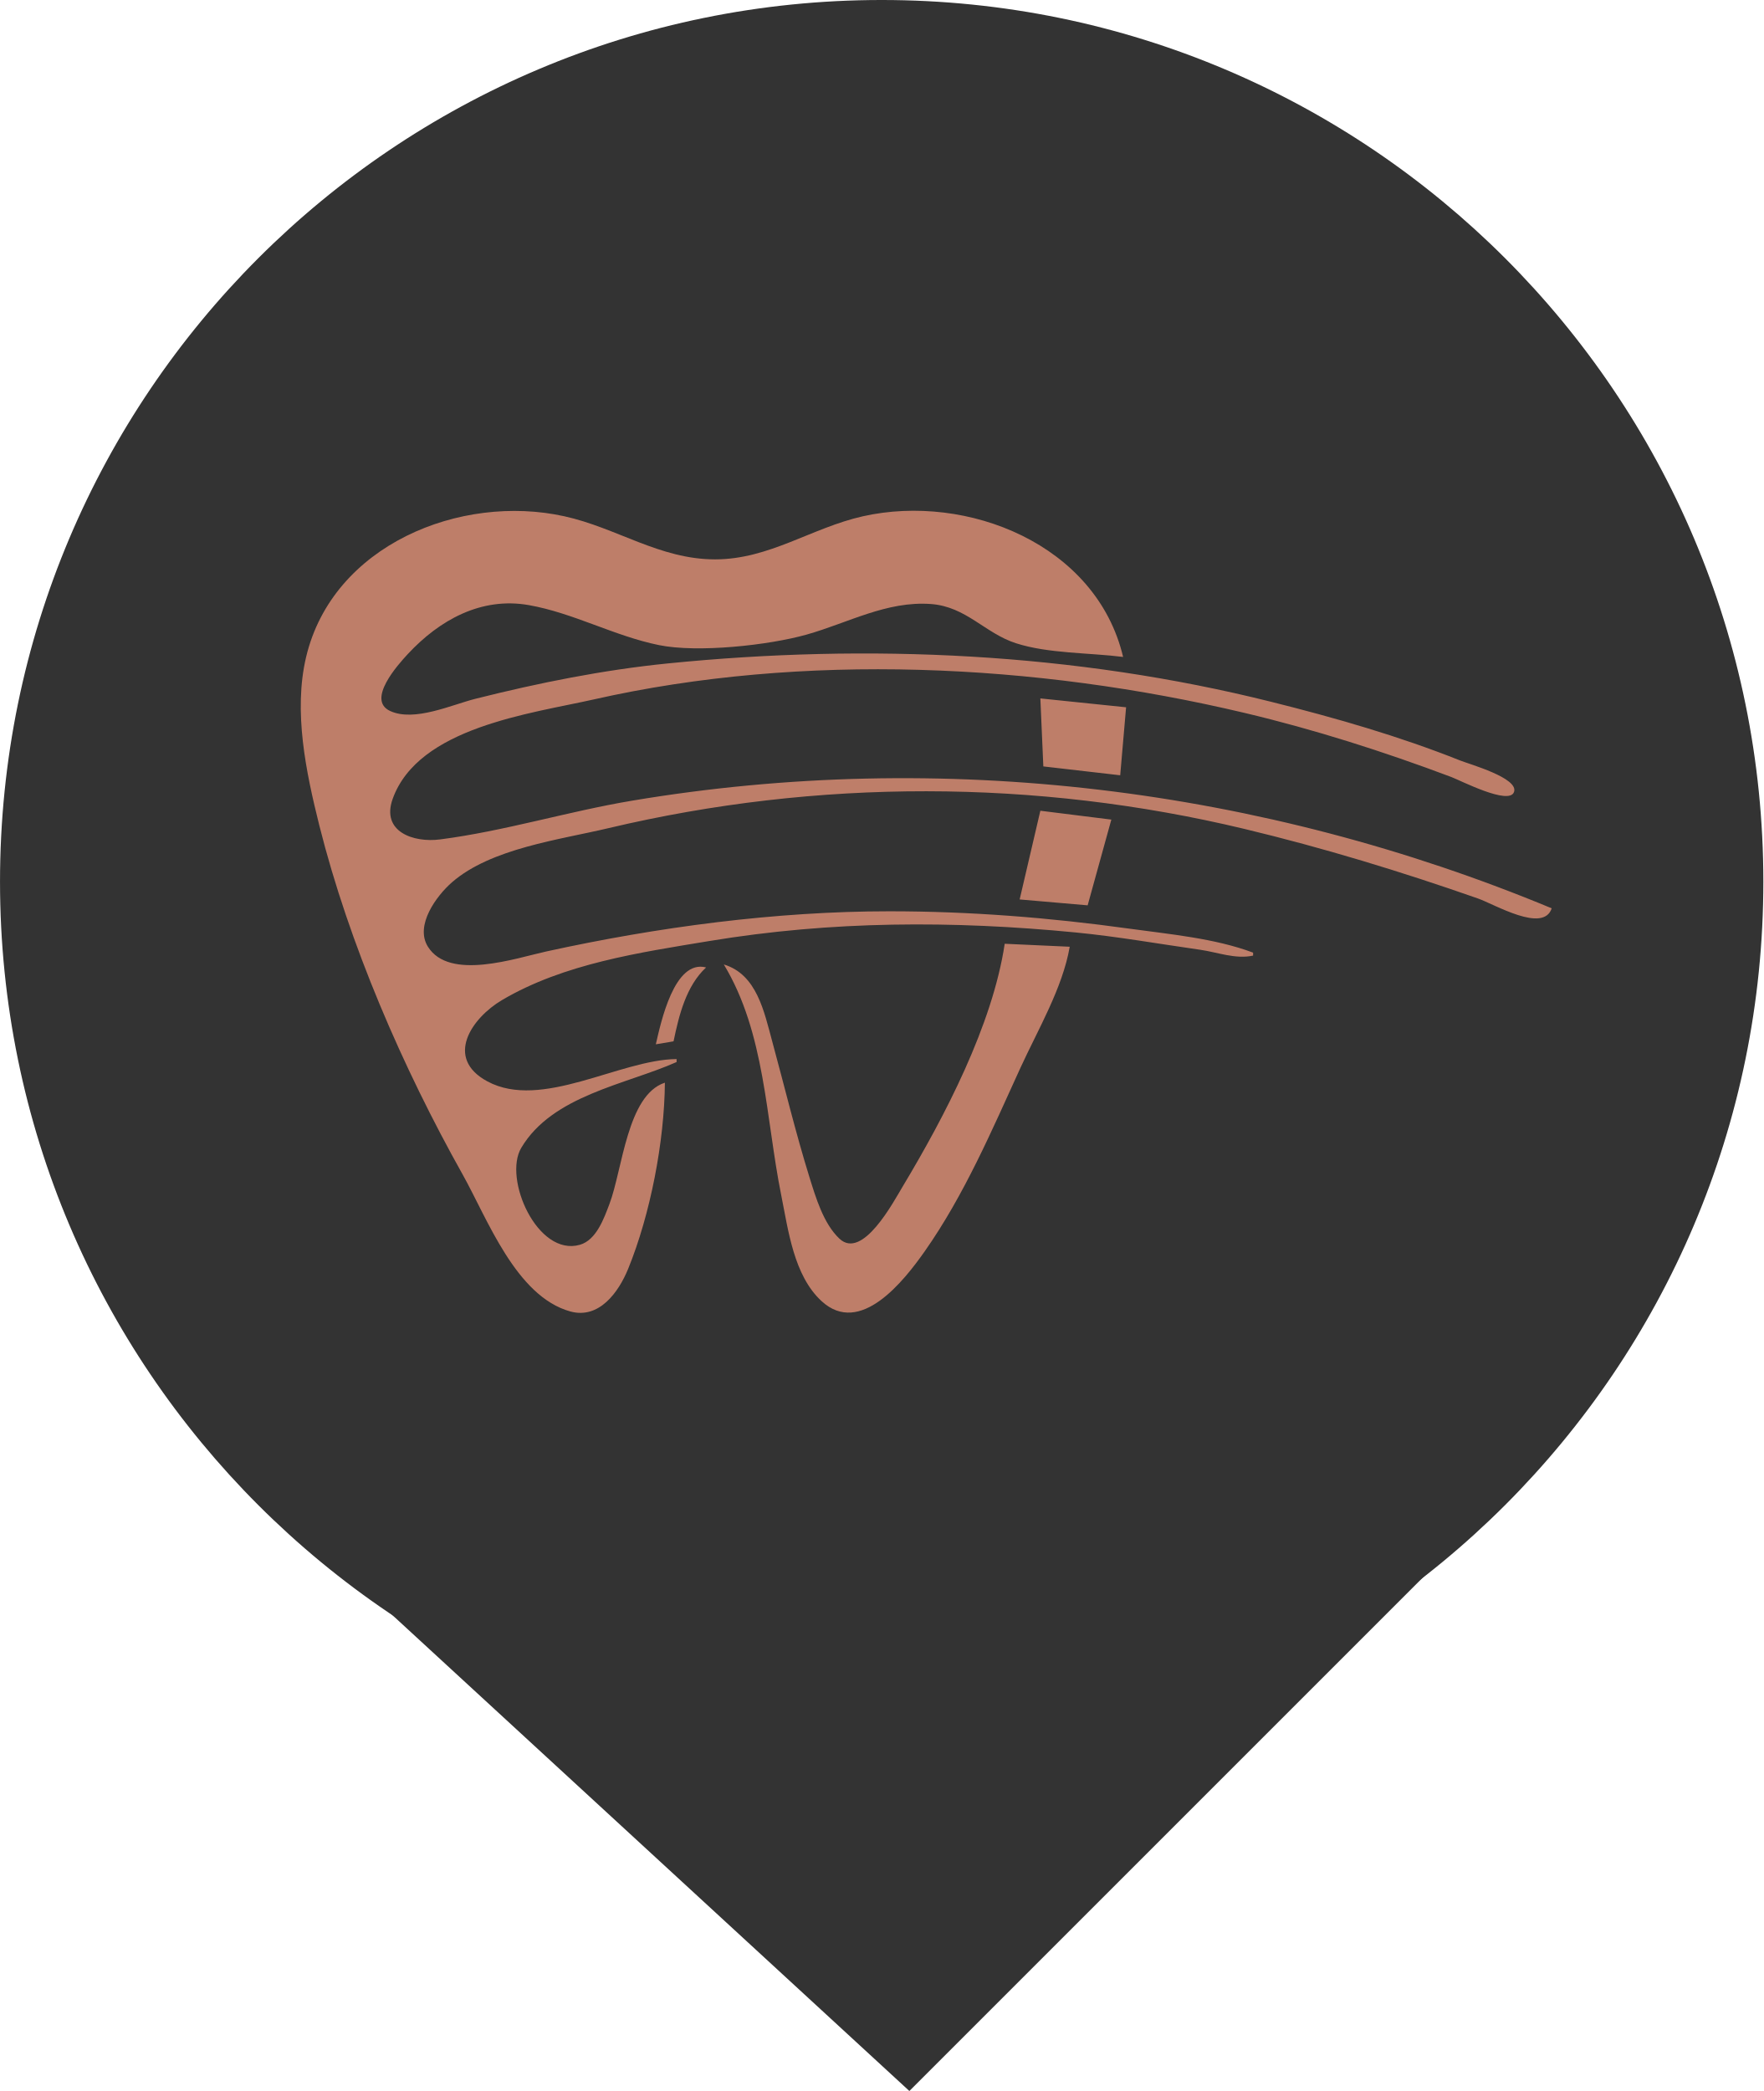
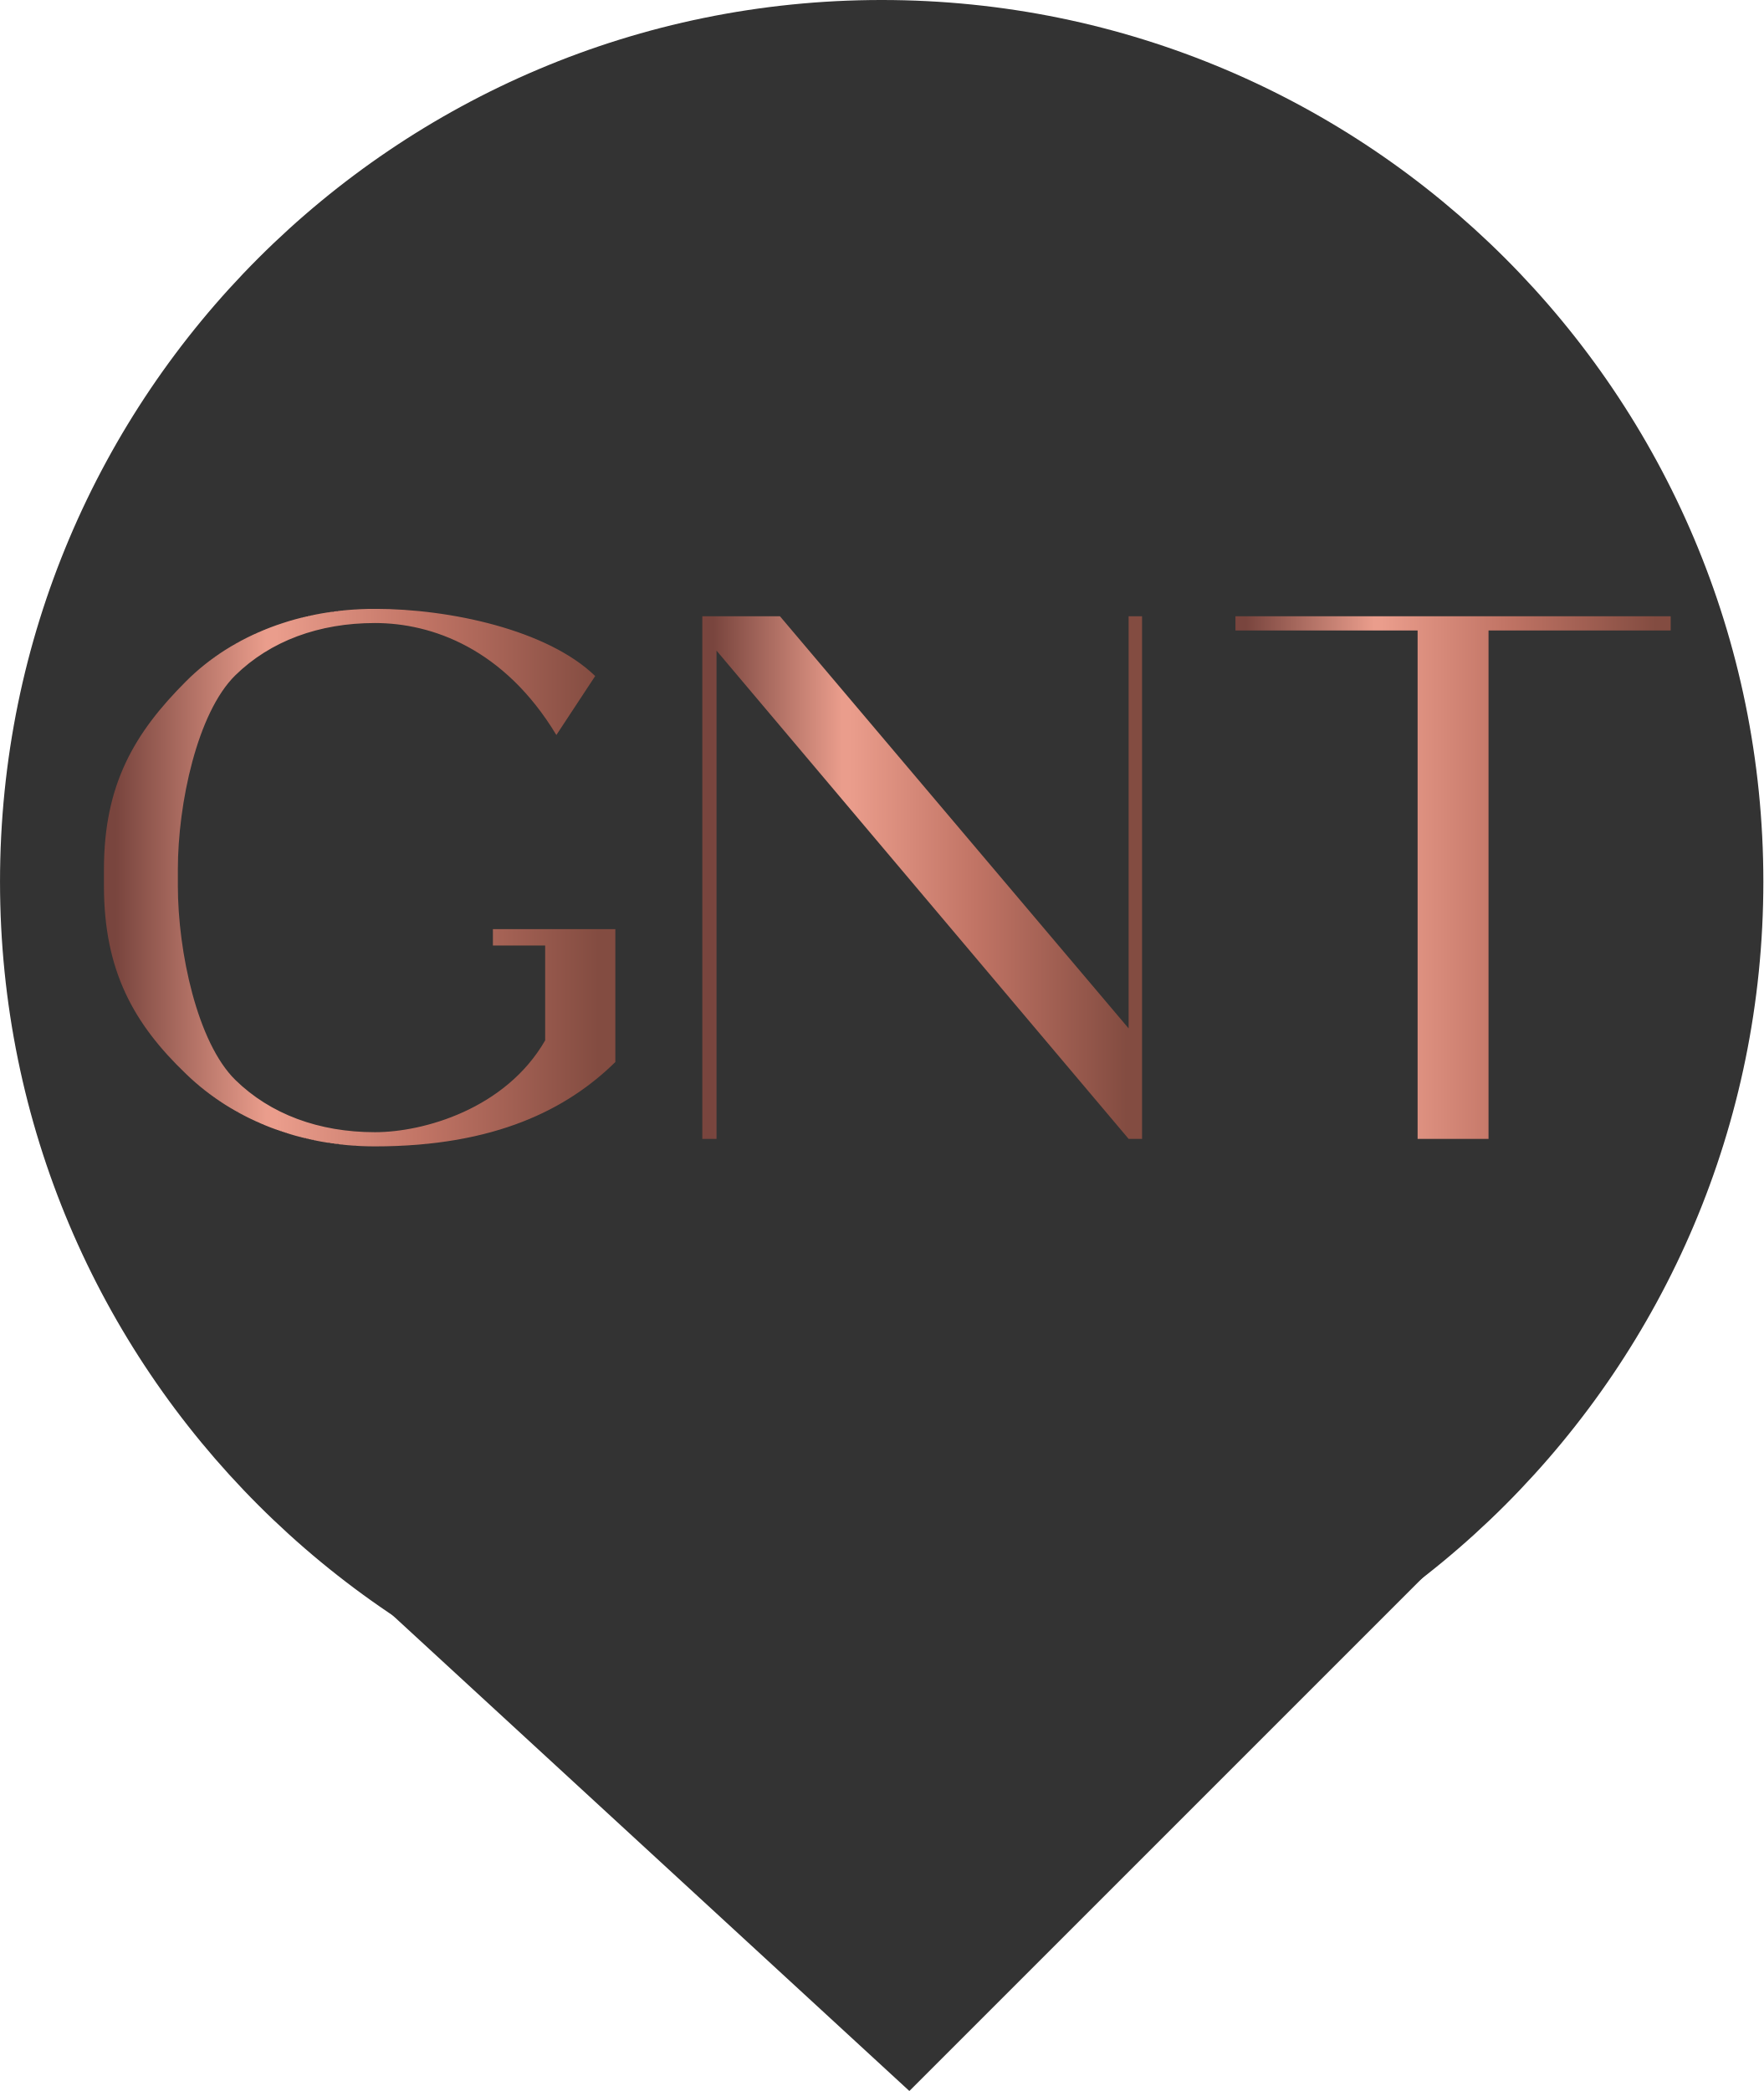
<svg xmlns="http://www.w3.org/2000/svg" xmlns:xlink="http://www.w3.org/1999/xlink" viewBox="0 0 26.06 30.903" version="1.1" id="svg19">
  <defs id="defs16">
-     <color-profile name="ACES-CG-Linear--Academy-Color-Encoding-System-AP1-" xlink:href="file:///System/Library/ColorSync/Profiles/ACESCG%20Linear.icc" id="color-profile3545" />
+     <color-profile name="ACES-CG-Linear--Academy-Color-Encoding-System-AP1-" xlink:href="file:///System/Library/ColorSync/Profiles/ACESCG%20Linear.icc" id="color-profile2377" />
+     <clipPath id="clipPath20">
+       <path d="M 0,0 H 4701 V 1545 H 0 Z" id="path1593" />
+     </clipPath>
+     <clipPath id="clipPath26">
+       <path d="m 16.75,1096.1 c 0,146.66 52.75,235.44 141.52,324.2 81.051,81.06 198.13,124.8 325.5,124.8 128.66,0 297.2,-36.02 379.54,-115.79 l -66.903,-101.64 c -90.062,149.24 -214.86,192.98 -312.64,192.98 -96.492,0 -180.12,-30.87 -240.59,-90.05 -65.61,-64.33 -99.063,-221.29 -99.063,-334.5 v -28.31 c 0,-113.22 33.453,-270.19 99.063,-334.52 60.468,-59.176 144.1,-90.059 240.59,-90.059 83.629,0 225.15,39.883 293.34,158.25 v 163.4 h -90.062 v 28.304 h 211 v -229.01 c -82.34,-81.059 -207.13,-145.39 -414.27,-145.39 -127.37,0 -243.16,45.035 -325.5,124.8 -90.058,86.199 -141.52,177.55 -141.52,324.22 z" id="path1596" />
+     </clipPath>
+     <linearGradient id="linearGradient42" x2="1" gradientTransform="matrix(881.3,0,0,-881.3,16.752,1082)" gradientUnits="userSpaceOnUse">
+       <stop stop-color="#79453e" offset="0" id="stop1599" />
+       <stop stop-color="#79453e" offset=".024" id="stop1601" />
+       <stop stop-color="#ea9d8c" offset=".318" id="stop1603" />
+       <stop stop-color="#ea9d8c" offset=".336" id="stop1605" />
+       <stop stop-color="#c17465" offset=".622" id="stop1607" />
+       <stop stop-color="#834c41" offset=".966" id="stop1609" />
+       <stop stop-color="#834c41" offset="1" id="stop1611" />
+     </linearGradient>
+     <clipPath id="clipPath52">
+       <path d="m 2202.9,1532.3 h 133.8 l 600.83,-710.19 v 710.19 h 23.16 V 631.7 h -23.16 l -710.18,841.41 V 631.7 h -24.45 z" id="path1614" />
+     </clipPath>
+     <linearGradient id="linearGradient68" x2="1" gradientTransform="matrix(757.79,0,0,-757.79,2202.9,1082)" gradientUnits="userSpaceOnUse">
+       <stop stop-color="#79453e" offset="0" id="stop1617" />
+       <stop stop-color="#79453e" offset=".024" id="stop1619" />
+       <stop stop-color="#ea9d8c" offset=".318" id="stop1621" />
+       <stop stop-color="#ea9d8c" offset=".336" id="stop1623" />
+       <stop stop-color="#c17465" offset=".622" id="stop1625" />
+       <stop stop-color="#834c41" offset=".966" id="stop1627" />
+       <stop stop-color="#834c41" offset="1" id="stop1629" />
+     </linearGradient>
+     <clipPath id="clipPath78">
+       <path d="m 3346.6,1532.3 h 750.06 v -24.45 H 3782.75 V 631.7 h -122.22 v 876.15 H 3346.6 Z" id="path1632" />
+     </clipPath>
+     <linearGradient id="linearGradient94" x2="1" gradientTransform="matrix(750.06,0,0,-750.06,3346.6,1082)" gradientUnits="userSpaceOnUse">
+       <stop stop-color="#79453e" offset="0" id="stop1635" />
+       <stop stop-color="#79453e" offset=".024" id="stop1637" />
+       <stop stop-color="#ea9d8c" offset=".318" id="stop1639" />
+       <stop stop-color="#ea9d8c" offset=".336" id="stop1641" />
+       <stop stop-color="#c17465" offset=".622" id="stop1643" />
+       <stop stop-color="#834c41" offset=".966" id="stop1645" />
+       <stop stop-color="#834c41" offset="1" id="stop1647" />
+     </linearGradient>
  </defs>
  <g id="layer1" style="display:inline" transform="translate(-20.91278,13.76593)">
    <circle style="fill:#333333;fill-opacity:1;stroke:none;stroke-width:0.214;stroke-opacity:1" id="path3079" cx="33.943" cy="-0.736" r="13.03" />
    <path style="fill:#333333;stroke:none;stroke-width:0.265px;stroke-linecap:butt;stroke-linejoin:miter;stroke-opacity:1" d="M 24.046,7.65 34.352,17.137 44.003,7.486 Z" id="path3283" />
-     <path style="display:inline;fill:#be7e69;fill-opacity:1;stroke:none;stroke-width:0.044" d="m 30.736,2.236 c -0.555,0.185 -0.623,1.281 -0.816,1.791 -0.081,0.213 -0.193,0.534 -0.438,0.604 -0.626,0.178 -1.137,-0.978 -0.865,-1.434 0.461,-0.774 1.537,-0.931 2.295,-1.267 v -0.044 c -0.838,0.007 -1.995,0.761 -2.796,0.33 -0.639,-0.344 -0.234,-0.937 0.218,-1.203 0.913,-0.538 2.03,-0.701 3.059,-0.871 1.812,-0.3 3.596,-0.304 5.418,-0.127 0.615,0.06 1.224,0.168 1.835,0.255 0.26,0.037 0.525,0.144 0.786,0.087 v -0.044 c -0.568,-0.213 -1.236,-0.272 -1.835,-0.355 -1.175,-0.163 -2.353,-0.256 -3.539,-0.256 -1.682,0 -3.425,0.233 -5.068,0.593 -0.454,0.099 -1.436,0.44 -1.754,-0.071 -0.195,-0.314 0.127,-0.75 0.356,-0.95 0.578,-0.503 1.591,-0.629 2.315,-0.801 3.081,-0.73 6.315,-0.727 9.394,0.011 1.172,0.281 2.315,0.63 3.452,1.028 0.249,0.087 0.969,0.519 1.092,0.146 C 39.558,-2.124 34.837,-2.701 30.256,-1.933 c -0.95,0.159 -1.886,0.45 -2.84,0.573 -0.392,0.051 -0.874,-0.113 -0.7,-0.599 0.379,-1.059 2.04,-1.26 2.972,-1.47 3.098,-0.7 6.533,-0.532 9.613,0.198 1.035,0.245 2.063,0.573 3.059,0.948 0.136,0.051 0.857,0.424 0.928,0.222 0.074,-0.207 -0.661,-0.411 -0.797,-0.466 -0.906,-0.361 -1.851,-0.632 -2.796,-0.868 -2.904,-0.726 -5.945,-0.864 -8.914,-0.566 -0.957,0.096 -1.909,0.288 -2.84,0.522 -0.351,0.088 -0.904,0.346 -1.262,0.181 -0.355,-0.163 0.116,-0.686 0.261,-0.842 0.468,-0.503 1.084,-0.847 1.788,-0.723 0.662,0.117 1.264,0.457 1.923,0.591 0.573,0.117 1.623,0.003 2.185,-0.156 0.61,-0.172 1.182,-0.499 1.835,-0.451 0.521,0.038 0.799,0.432 1.255,0.579 0.474,0.154 1.088,0.14 1.585,0.203 -0.394,-1.663 -2.304,-2.424 -3.845,-2.079 -0.759,0.17 -1.383,0.637 -2.185,0.637 -0.82,2.659e-4 -1.451,-0.466 -2.228,-0.637 -1.536,-0.339 -3.423,0.425 -3.816,2.079 -0.191,0.804 -0.002,1.703 0.195,2.491 0.442,1.758 1.232,3.577 2.117,5.156 0.366,0.653 0.788,1.803 1.592,2.026 0.426,0.118 0.714,-0.285 0.854,-0.627 0.329,-0.805 0.537,-1.884 0.544,-2.753 m 5.549,-5.68 0.044,1.005 1.136,0.131 0.087,-1.005 -1.267,-0.131 m 0,1.66 -0.306,1.311 1.005,0.087 0.35,-1.267 -1.049,-0.131 M 35.761,0.183 C 35.581,1.382 34.874,2.736 34.256,3.765 34.116,3.999 33.659,4.862 33.318,4.54 33.083,4.318 32.97,3.935 32.876,3.634 32.67,2.971 32.508,2.295 32.325,1.624 32.206,1.187 32.098,0.634 31.61,0.488 c 0.613,1.014 0.618,2.267 0.848,3.408 0.105,0.521 0.185,1.188 0.596,1.567 0.573,0.528 1.22,-0.302 1.526,-0.737 0.585,-0.833 0.992,-1.788 1.413,-2.709 0.256,-0.56 0.624,-1.181 0.729,-1.791 l -0.961,-0.044 M 30.605,1.668 30.867,1.624 C 30.947,1.24 31.052,0.807 31.348,0.532 30.876,0.409 30.679,1.349 30.605,1.668" id="path381" />
+     <g transform="matrix(0.2430989,0,0,0.2430989,6.793388,-23.60116)" id="g1672">
+       <g transform="matrix(0.035278,0,0,-0.035278,63.809,131.98)" id="g1658">
+         <g clip-path="url(#clipPath20)" id="g1656">
+           <g clip-path="url(#clipPath26)" id="g1654">
+             <path d="m 468,618 v 1 h -17 v 1 h -16 v 1 h -7 v 1 h -7 v 1 h -8 v 1 h -7 v 1 h -8 v 1 h -7 v 1 h -5 v 1 h -4 v 1 h -4 v 1 h -5 v 1 h -4 v 1 h -4 v 1 h -5 v 1 h -4 v 1 h -5 v 1 h -4 v 1 h -3 v 1 h -3 v 1 h -3 v 1 h -3 v 1 h -3 v 1 h -3 v 1 h -3 v 1 h -3 v 1 h -3 v 1 h -3 v 1 h -3 v 1 h -3 v 1 h -3 v 1 h -3 v 1 h -3 v 1 h -2 v 1 h -3 v 1 h -2 v 1 h -2 v 1 h -2 v 1 h -3 v 1 h -2 v 1 h -2 v 1 h -2 v 1 h -3 v 1 h -2 v 1 h -2 v 1 h -2 v 1 h -3 v 1 h -2 v 1 h -2 v 1 h -3 v 1 h -1 v 1 h -2 v 1 h -2 v 1 h -2 v 1 h -1 v 1 h -2 v 1 h -2 v 1 h -2 v 1 h -1 v 1 h -2 v 1 h -2 v 1 h -2 v 1 h -2 v 1 h -1 v 1 h -2 v 1 h -2 v 1 h -2 v 1 h -1 v 1 h -2 v 1 h -2 v 1 h -2 v 1 h -1 v 1 h -2 v 1 h -1 v 1 h -2 v 1 h -1 v 1 h -1 v 1 h -2 v 1 h -1 v 1 h -2 v 1 h -1 v 1 h -2 v 1 h -1 v 1 h -1 v 1 h -2 v 1 h -1 v 1 h -2 v 1 h -1 v 1 h -1 v 1 h -2 v 1 h -1 v 1 h -2 v 1 h -1 v 1 h -2 v 1 h -1 v 1 h -1 v 1 h -2 v 1 h -1 v 1 h -1 v 1 h -1 v 1 h -1 v 1 h -2 v 1 h -1 v 1 h -1 v 1 h -1 v 1 h -1 v 1 h -1 v 1 h -2 v 1 h -1 v 1 h -1 v 1 h -1 v 1 h -1 v 1 h -2 v 1 h -1 v 1 h -1 v 1 h -1 v 1 h -1 v 1 h -1 v 1 h -1 v 1 h -1 v 1 h -2 v 1 h -1 v 1 h -1 v 1 h -1 v 1 h -1 v 1 h -1 v 1 h -1 v 1 h -1 v 1 h -1 v 1 h -1 v 1 h -1 v 1 h -1 v 1 h -1 v 1 h -1 v 1 h -1 v 1 h -1 v 1 h -1 v 1 h -1 v 1 h -1 v 1 h -1 v 1 h -1 v 1 h -1 v 1 h -1 v 1 h -1 v 1 h -1 v 1 h -1 v 2 h -1 v 1 h -1 v 1 h -1 v 1 h -1 v 1 h -1 v 1 h -1 v 1 h -1 v 1 h -1 v 1 h -1 v 1 h -1 v 1 h -1 v 1 h -1 v 1 h -1 v 2 h -1 v 1 h -1 v 1 h -1 v 1 h -1 v 1 h -1 v 1 h -1 v 1 h -1 v 2 h -1 v 1 h -1 v 1 h -1 v 1 h -1 v 1 h -1 v 1 h -1 v 2 h -1 v 1 h -1 v 1 h -1 v 1 h -1 v 2 h -1 v 1 h -1 v 1 h -1 v 1 h -1 v 2 h -1 v 1 h -1 v 1 h -1 v 1 h -1 v 2 h -1 v 1 h -1 v 1 h -1 v 2 h -1 v 1 h -1 v 2 h -1 v 1 h -1 v 1 h -1 v 2 h -1 v 1 h -1 v 2 h -1 v 1 h -1 v 1 h -1 v 2 h -1 v 1 h -1 v 2 h -1 v 1 h -1 v 2 h -1 v 2 h -1 v 1 h -1 v 2 h -1 v 1 h -1 v 2 h -1 v 1 h -1 v 2 h -1 v 2 h -1 v 1 h -1 v 2 h -1 v 2 h -1 v 1 h -1 v 2 h -1 v 2 h -1 v 2 h -1 v 1 h -1 v 2 h -1 v 2 h -1 v 2 h -1 v 2 h -1 v 2 h -1 v 2 h -1 v 2 h -1 v 2 h -1 v 2 h -1 v 2 h -1 v 2 h -1 v 2 h -1 v 3 h -1 v 2 h -1 v 2 h -1 v 3 h -1 v 2 h -1 v 2 h -1 v 3 h -1 v 2 h -1 v 3 h -1 v 3 h -1 v 2 h -1 v 3 h -1 v 3 h -1 v 3 h -1 v 2 h -1 v 4 h -1 v 3 h -1 v 3 h -1 v 4 h -1 v 3 h -1 v 4 h -1 v 3 h -1 v 5 h -1 v 4 h -1 v 4 h -1 v 4 h -1 v 5 h -1 v 6 h -1 v 5 h -1 v 6 h -1 v 6 h -1 v 8 h -1 v 9 h -1 v 9 h -1 v 14 h -1 v 21 h -1 v 59 h 1 v 21 h 1 v 14 h 1 v 10 h 1 v 8 h 1 v 8 h 1 v 6 h 1 v 5 h 1 v 6 h 1 v 6 h 1 v 4 h 1 v 4 h 1 v 5 h 1 v 4 h 1 v 4 h 1 v 4 h 1 v 3 h 1 v 4 h 1 v 3 h 1 v 3 h 1 v 4 h 1 v 3 h 1 v 3 h 1 v 2 h 1 v 3 h 1 v 3 h 1 v 3 h 1 v 2 h 1 v 3 h 1 v 3 h 1 v 2 h 1 v 2 h 1 v 2 h 1 v 3 h 1 v 2 h 1 v 2 h 1 v 3 h 1 v 2 h 1 v 2 h 1 v 2 h 1 v 2 h 1 v 2 h 1 v 2 h 1 v 2 h 1 v 2 h 1 v 2 h 1 v 2 h 1 v 2 h 1 v 1 h 1 v 2 h 1 v 2 h 1 v 2 h 1 v 1 h 1 v 2 h 1 v 2 h 1 v 2 h 1 v 1 h 1 v 2 h 1 v 2 h 1 v 1 h 1 v 2 h 1 v 1 h 1 v 2 h 1 v 1 h 1 v 2 h 1 v 2 h 1 v 1 h 1 v 2 h 1 v 1 h 1 v 2 h 1 v 1 h 1 v 1 h 1 v 2 h 1 v 1 h 1 v 2 h 1 v 1 h 1 v 1 h 1 v 2 h 1 v 1 h 1 v 2 h 1 v 1 h 1 v 1 h 1 v 2 h 1 v 1 h 1 v 1 h 1 v 2 h 1 v 1 h 1 v 1 h 1 v 1 h 1 v 2 h 1 v 1 h 1 v 1 h 1 v 1 h 1 v 2 h 1 v 1 h 1 v 1 h 1 v 1 h 1 v 2 h 1 v 1 h 1 v 1 h 1 v 1 h 1 v 1 h 1 v 1 h 1 v 2 h 1 v 1 h 1 v 1 h 1 v 1 h 1 v 1 h 1 v 1 h 1 v 2 h 1 v 1 h 1 v 1 h 1 v 1 h 1 v 1 h 1 v 1 h 1 v 1 h 1 v 1 h 1 v 1 h 1 v 1 h 1 v 2 h 1 v 1 h 1 v 1 h 1 v 1 h 1 v 1 h 1 v 1 h 1 v 1 h 1 v 1 h 1 v 1 h 1 v 1 h 1 v 1 h 1 v 1 h 1 v 1 h 1 v 1 h 1 v 1 h 1 v 1 h 1 v 1 h 1 v 2 h 1 v 1 h 1 v 1 h 1 v 1 h 1 v 1 h 1 v 1 h 1 v 1 h 1 v 1 h 1 v 1 h 1 v 1 h 1 v 1 h 1 v 1 h 1 v 1 h 1 v 1 h 2 v 1 h 1 v 1 h 1 v 1 h 1 v 1 h 1 v 1 h 1 v 1 h 2 v 1 h 1 v 1 h 1 v 1 h 1 v 1 h 1 v 1 h 1 v 1 h 2 v 1 h 1 v 1 h 1 v 1 h 1 v 1 h 1 v 1 h 1 v 1 h 2 v 1 h 1 v 1 h 1 v 1 h 1 v 1 h 2 v 1 h 1 v 1 h 1 v 1 h 2 v 1 h 1 v 1 h 2 v 1 h 1 v 1 h 1 v 1 h 2 v 1 h 1 v 1 h 2 v 1 h 1 v 1 h 1 v 1 h 2 v 1 h 1 v 1 h 2 v 1 h 1 v 1 h 1 v 1 h 2 v 1 h 1 v 1 h 2 v 1 h 1 v 1 h 1 v 1 h 2 v 1 h 2 v 1 h 1 v 1 h 2 v 1 h 2 v 1 h 2 v 1 h 1 v 1 h 2 v 1 h 2 v 1 h 2 v 1 h 2 v 1 h 1 v 1 h 2 v 1 h 2 v 1 h 2 v 1 h 1 v 1 h 2 v 1 h 2 v 1 h 2 v 1 h 1 v 1 h 2 v 1 h 2 v 1 h 2 v 1 h 2 v 1 h 3 v 1 h 2 v 1 h 2 v 1 h 2 v 1 h 3 v 1 h 2 v 1 h 2 v 1 h 3 v 1 h 2 v 1 h 2 v 1 h 2 v 1 h 3 v 1 h 2 v 1 h 2 v 1 h 3 v 1 h 2 v 1 h 3 v 1 h 3 v 1 h 3 v 1 h 3 v 1 h 3 v 1 h 3 v 1 h 3 v 1 h 3 v 1 h 3 v 1 h 3 v 1 h 3 v 1 h 4 v 1 h 3 v 1 h 3 v 1 h 4 v 1 h 4 v 1 h 5 v 1 h 4 v 1 h 5 v 1 h 4 v 1 h 5 v 1 h 4 v 1 h 5 v 1 h 4 v 1 h 7 v 1 h 8 v 1 h 8 v 1 h 7 v 1 h 8 v 1 h 7 v 1 h 17 v 1 h 71 v -1 h 16 v -1 h 12 v -1 h 11 v -1 h 9 v -1 h 9 v -1 h 8 v -1 h 7 v -1 h 6 v -1 h 7 v -1 h 7 v -1 h 5 v -1 h 6 v -1 h 5 v -1 h 6 v -1 h 5 v -1 h 4 v -1 h 5 v -1 h 4 v -1 h 5 v -1 h 5 v -1 h 4 v -1 h 3 v -1 h 4 v -1 h 4 v -1 h 4 v -1 h 4 v -1 h 4 v -1 h 3 v -1 h 4 v -1 h 3 v -1 h 3 v -1 h 4 v -1 h 3 v -1 h 3 v -1 h 3 v -1 h 3 v -1 h 3 v -1 h 3 v -1 h 3 v -1 h 3 v -1 h 3 v -1 h 3 v -1 h 3 v -1 h 2 v -1 h 3 v -1 h 2 v -1 h 3 v -1 h 2 v -1 h 3 v -1 h 2 v -1 h 3 v -1 h 2 v -1 h 2 v -1 h 3 v -1 h 2 v -1 h 2 v -1 h 2 v -1 h 2 v -1 h 2 v -1 h 3 v -1 h 2 v -1 h 2 v -1 h 2 v -1 h 2 v -1 h 2 v -1 h 2 v -1 h 1 v -1 h 2 v -1 h 2 v -1 h 2 v -1 h 2 v -1 h 2 v -1 h 2 v -1 h 2 v -1 h 1 v -1 h 2 v -1 h 1 v -1 h 2 v -1 h 2 v -1 h 1 v -1 h 2 v -1 h 1 v -1 h 2 v -1 h 2 v -1 h 1 v -1 h 2 v -1 h 1 v -1 h 2 v -1 h 1 v -1 h 2 v -1 h 1 v -1 h 1 v -1 h 2 v -1 h 1 v -1 h 1 v -1 h 2 v -1 h 1 v -1 h 1 v -1 h 2 v -1 h 1 v -1 h 1 v -1 h 1 v -1 h 2 v -1 h 1 v -1 h 1 v -1 h 1 v -1 h 1 v -1 h 2 v -1 h 1 v -1 h 1 v -1 h 1 v -1 h 1 v -1 h 1 v -1 h 1 v -1 h 1 v -2 h -1 v -1 h -1 v -2 h -1 v -1 h -1 v -2 h -1 v -1 h -1 v -2 h -1 v -1 h -1 v -2 h -1 v -1 h -1 v -2 h -1 v -1 h -1 v -2 h -1 v -1 h -1 v -2 h -1 v -1 h -1 v -2 h -1 v -1 h -1 v -2 h -1 v -1 h -1 v -2 h -1 v -2 h -1 v -1 h -1 v -2 h -1 v -1 h -1 v -2 h -1 v -1 h -1 v -2 h -1 v -1 h -1 v -2 h -1 v -1 h -1 v -2 h -1 v -1 h -1 v -2 h -1 v -1 h -1 v -2 h -1 v -1 h -1 v -2 h -1 v -1 h -1 v -2 h -1 v -1 h -1 v -2 h -1 v -1 h -1 v -2 h -1 v -1 h -1 v -2 h -1 v -2 h -1 v -1 h -1 v -2 h -1 v -1 h -1 v -2 h -1 v -1 h -1 v -2 h -1 v -1 h -1 v -2 h -1 v -1 h -1 v -2 h -1 v -1 h -1 v -2 h -1 v -1 h -1 v -2 h -1 v -1 h -1 v -2 h -1 v -1 h -1 v -2 h -1 v -1 h -1 v -2 h -1 v -1 h -1 v 1 h -1 v 2 h -1 v 1 h -1 v 2 h -1 v 1 h -1 v 2 h -1 v 1 h -1 v 2 h -1 v 2 h -1 v 1 h -1 v 2 h -1 v 1 h -1 v 2 h -1 v 1 h -1 v 2 h -1 v 1 h -1 v 2 h -1 v 1 h -1 v 1 h -1 v 2 h -1 v 1 h -1 v 2 h -1 v 1 h -1 v 1 h -1 v 2 h -1 v 1 h -1 v 1 h -1 v 2 h -1 v 1 h -1 v 1 h -1 v 2 h -1 v 1 h -1 v 1 h -1 v 2 h -1 v 1 h -1 v 1 h -1 v 2 h -1 v 1 h -1 v 1 h -1 v 1 h -1 v 1 h -1 v 2 h -1 v 1 h -1 v 1 h -1 v 1 h -1 v 1 h -1 v 2 h -1 v 1 h -1 v 1 h -1 v 1 h -1 v 1 h -1 v 1 h -1 v 2 h -1 v 1 h -1 v 1 h -1 v 1 h -1 v 1 h -1 v 1 h -1 v 1 h -1 v 1 h -1 v 1 h -1 v 1 h -1 v 1 h -1 v 1 h -1 v 1 h -1 v 1 h -1 v 1 h -1 v 1 h -1 v 1 h -1 v 1 h -1 v 2 h -1 v 1 h -1 v 1 h -1 v 1 h -1 v 1 h -2 v 1 h -1 v 1 h -1 v 1 h -1 v 1 h -1 v 1 h -1 v 1 h -1 v 1 h -1 v 1 h -1 v 1 h -2 v 1 h -1 v 1 h -1 v 1 h -1 v 1 h -1 v 1 h -1 v 1 h -1 v 1 h -1 v 1 h -2 v 1 h -1 v 1 h -1 v 1 h -1 v 1 h -2 v 1 h -1 v 1 h -1 v 1 h -1 v 1 h -2 v 1 h -1 v 1 h -1 v 1 h -2 v 1 h -1 v 1 h -1 v 1 h -1 v 1 h -2 v 1 h -1 v 1 h -2 v 1 h -1 v 1 h -2 v 1 h -1 v 1 h -2 v 1 h -1 v 1 h -1 v 1 h -2 v 1 h -1 v 1 h -2 v 1 h -1 v 1 h -2 v 1 h -1 v 1 h -2 v 1 h -2 v 1 h -2 v 1 h -1 v 1 h -2 v 1 h -2 v 1 h -1 v 1 h -2 v 1 h -2 v 1 h -2 v 1 h -1 v 1 h -2 v 1 h -2 v 1 h -2 v 1 h -2 v 1 h -2 v 1 h -2 v 1 h -2 v 1 h -2 v 1 h -2 v 1 h -2 v 1 h -3 v 1 h -2 v 1 h -2 v 1 h -3 v 1 h -2 v 1 h -2 v 1 h -3 v 1 h -2 v 1 h -3 v 1 h -3 v 1 h -2 v 1 h -3 v 1 h -3 v 1 h -3 v 1 h -3 v 1 h -3 v 1 h -4 v 1 h -3 v 1 h -4 v 1 h -4 v 1 h -3 v 1 h -5 v 1 h -4 v 1 h -5 v 1 h -5 v 1 h -6 v 1 h -6 v 1 h -7 v 1 h -10 v 1 h -11 v 1 h -41 v -1 h -16 v -1 h -8 v -1 h -8 v -1 h -8 v -1 h -8 v -1 h -5 v -1 h -4 v -1 h -5 v -1 h -5 v -1 h -4 v -1 h -5 v -1 h -4 v -1 h -4 v -1 h -3 v -1 h -3 v -1 h -3 v -1 h -3 v -1 h -3 v -1 h -4 v -1 h -3 v -1 h -3 v -1 h -3 v -1 h -3 v -1 h -2 v -1 h -2 v -1 h -2 v -1 h -3 v -1 h -2 v -1 h -2 v -1 h -3 v -1 h -2 v -1 h -2 v -1 h -3 v -1 h -2 v -1 h -2 v -1 h -2 v -1 h -2 v -1 h -2 v -1 h -1 v -1 h -2 v -1 h -2 v -1 h -2 v -1 h -2 v -1 h -1 v -1 h -2 v -1 h -2 v -1 h -2 v -1 h -2 v -1 h -1 v -1 h -2 v -1 h -2 v -1 h -1 v -1 h -2 v -1 h -1 v -1 h -1 v -1 h -2 v -1 h -1 v -1 h -2 v -1 h -1 v -1 h -2 v -1 h -1 v -1 h -1 v -1 h -2 v -1 h -1 v -1 h -2 v -1 h -1 v -1 h -1 v -1 h -2 v -1 h -1 v -1 h -1 v -1 h -2 v -1 h -1 v -1 h -1 v -1 h -1 v -1 h -1 v -1 h -1 v -1 h -2 v -1 h -1 v -1 h -1 v -1 h -1 v -1 h -1 v -1 h -1 v -1 h -2 v -1 h -1 v -1 h -1 v -1 h -1 v -1 h -1 v -1 h -1 v -1 h -1 v -1 h -1 v -1 h -1 v -1 h -1 v -1 h -1 v -1 h -1 v -1 h -1 v -1 h -1 v -2 h -1 v -1 h -1 v -1 h -1 v -1 h -1 v -1 h -1 v -1 h -1 v -2 h -1 v -1 h -1 v -1 h -1 v -2 h -1 v -1 h -1 v -1 h -1 v -2 h -1 v -1 h -1 v -1 h -1 v -2 h -1 v -1 h -1 v -2 h -1 v -1 h -1 v -2 h -1 v -2 h -1 v -1 h -1 v -2 h -1 v -2 h -1 v -1 h -1 v -2 h -1 v -1 h -1 v -2 h -1 v -2 h -1 v -2 h -1 v -2 h -1 v -2 h -1 v -2 h -1 v -2 h -1 v -2 h -1 v -1 h -1 v -2 h -1 v -3 h -1 v -2 h -1 v -2 h -1 v -2 h -1 v -3 h -1 v -2 h -1 v -2 h -1 v -2 h -1 v -2 h -1 v -3 h -1 v -3 h -1 v -2 h -1 v -3 h -1 v -2 h -1 v -3 h -1 v -3 h -1 v -2 h -1 v -3 h -1 v -3 h -1 v -3 h -1 v -3 h -1 v -3 h -1 v -3 h -1 v -3 h -1 v -3 h -1 v -4 h -1 v -3 h -1 v -4 h -1 v -3 h -1 v -4 h -1 v -3 h -1 v -4 h -1 v -4 h -1 v -4 h -1 v -4 h -1 v -4 h -1 v -4 h -1 v -5 h -1 v -4 h -1 v -5 h -1 v -5 h -1 v -5 h -1 v -5 h -1 v -6 h -1 v -5 h -1 v -6 h -1 v -7 h -1 v -6 h -1 v -7 h -1 v -8 h -1 v -8 h -1 v -9 h -1 v -11 h -1 v -11 h -1 v -17 h -1 v -90 h 1 v -17 h 1 v -12 h 1 v -10 h 1 v -9 h 1 v -8 h 1 v -8 h 1 v -7 h 1 v -7 h 1 v -6 h 1 v -6 h 1 v -5 h 1 v -6 h 1 v -5 h 1 v -5 h 1 v -5 h 1 v -5 h 1 v -4 h 1 v -5 h 1 v -4 h 1 v -4 h 1 v -4 h 1 v -4 h 1 v -4 h 1 v -4 h 1 v -4 h 1 v -3 h 1 v -3 h 1 v -4 h 1 v -3 h 1 v -4 h 1 v -3 h 1 v -3 h 1 v -3 h 1 v -3 h 1 v -3 h 1 v -3 h 1 v -3 h 1 v -3 h 1 v -3 h 1 v -2 h 1 v -3 h 1 v -2 h 1 v -3 h 1 v -2 h 1 v -3 h 1 v -3 h 1 v -2 h 1 v -2 h 1 v -2 h 1 v -3 h 1 v -2 h 1 v -2 h 1 v -2 h 1 v -2 h 1 v -3 h 1 v -2 h 1 v -1 h 1 v -2 h 1 v -2 h 1 v -2 h 1 v -2 h 1 v -2 h 1 v -2 h 1 v -2 h 1 v -2 h 1 v -1 h 1 v -2 h 1 v -2 h 1 v -1 h 1 v -2 h 1 v -1 h 1 v -2 h 1 v -2 h 1 v -1 h 1 v -2 h 1 v -1 h 1 v -2 h 1 v -1 h 1 v -1 h 1 v -2 h 1 v -1 h 1 v -1 h 1 v -2 h 1 v -1 h 1 v -1 h 1 v -2 h 1 v -1 h 1 v -1 h 1 v -1 h 1 v -1 h 1 v -2 h 1 v -1 h 1 v -1 h 1 v -1 h 1 v -1 h 1 v -1 h 1 v -1 h 1 v -1 h 1 v -1 h 1 v -1 h 1 v -1 h 1 v -1 h 1 v -1 h 1 v -1 h 1 v -1 h 1 v -1 h 2 v -1 h 1 v -1 h 1 v -1 h 1 v -1 h 1 v -1 h 2 v -1 h 1 v -1 h 1 v -1 h 1 v -1 h 1 v -1 h 1 v -1 h 2 v -1 h 1 v -1 h 1 v -1 h 1 v -1 h 2 v -1 h 1 v -1 h 2 v -1 h 1 v -1 h 2 v -1 h 1 v -1 h 1 v -1 h 2 v -1 h 1 v -1 h 2 v -1 h 1 v -1 h 1 v -1 h 2 v -1 h 1 v -1 h 2 v -1 h 1 v -1 h 2 v -1 h 1 v -1 h 2 v -1 h 2 v -1 h 2 v -1 h 2 v -1 h 1 v -1 h 2 v -1 h 2 v -1 h 2 v -1 h 2 v -1 h 1 v -1 h 2 v -1 h 2 v -1 h 2 v -1 h 2 v -1 h 2 v -1 h 2 v -1 h 2 v -1 h 3 v -1 h 2 v -1 h 2 v -1 h 3 v -1 h 2 v -1 h 2 v -1 h 3 v -1 h 2 v -1 h 2 v -1 h 3 v -1 h 3 v -1 h 3 v -1 h 3 v -1 h 3 v -1 h 3 v -1 h 4 v -1 h 3 v -1 h 3 v -1 h 3 v -1 h 3 v -1 h 5 v -1 h 4 v -1 h 5 v -1 h 5 v -1 h 4 v -1 h 5 v -1 h 4 v -1 h 8 v -1 h 8 v -1 h 8 v -1 h 8 v -1 h 15 v -1 h 42 v 1 h 12 v 1 h 8 v 1 h 7 v 1 h 7 v 1 h 5 v 1 h 6 v 1 h 5 v 1 h 5 v 1 h 4 v 1 h 4 v 1 h 4 v 1 h 4 v 1 h 4 v 1 h 3 v 1 h 3 v 1 h 4 v 1 h 3 v 1 h 4 v 1 h 2 v 1 h 3 v 1 h 3 v 1 h 3 v 1 h 3 v 1 h 2 v 1 h 3 v 1 h 3 v 1 h 2 v 1 h 3 v 1 h 2 v 1 h 2 v 1 h 3 v 1 h 2 v 1 h 2 v 1 h 3 v 1 h 2 v 1 h 2 v 1 h 2 v 1 h 2 v 1 h 2 v 1 h 2 v 1 h 2 v 1 h 2 v 1 h 2 v 1 h 2 v 1 h 2 v 1 h 2 v 1 h 1 v 1 h 2 v 1 h 2 v 1 h 1 v 1 h 2 v 1 h 2 v 1 h 2 v 1 h 1 v 1 h 2 v 1 h 2 v 1 h 1 v 1 h 2 v 1 h 1 v 1 h 2 v 1 h 1 v 1 h 2 v 1 h 1 v 1 h 2 v 1 h 1 v 1 h 2 v 1 h 1 v 1 h 2 v 1 h 1 v 1 h 1 v 1 h 2 v 1 h 1 v 1 h 1 v 1 h 1 v 1 h 2 v 1 h 1 v 1 h 1 v 1 h 2 v 1 h 1 v 1 h 1 v 1 h 1 v 1 h 2 v 1 h 1 v 1 h 1 v 1 h 1 v 1 h 1 v 1 h 1 v 1 h 1 v 1 h 2 v 1 h 1 v 1 h 1 v 1 h 1 v 1 h 1 v 1 h 1 v 1 h 1 v 1 h 1 v 1 h 1 v 1 h 1 v 1 h 1 v 1 h 1 v 1 h 1 v 1 h 1 v 1 h 1 v 1 h 1 v 1 h 1 v 1 h 1 v 1 h 1 v 1 h 1 v 1 h 1 v 1 h 1 v 1 h 1 v 1 h 1 v 2 h 1 v 1 h 1 v 1 h 1 v 1 h 1 v 1 h 1 v 1 h 1 v 2 h 1 v 1 h 1 v 1 h 1 v 1 h 1 v 2 h 1 v 1 h 1 v 1 h 1 v 2 h 1 v 1 h 1 v 1 h 1 v 1 h 1 v 2 h 1 v 1 h 1 v 1 h 1 v 2 h 1 v 1 h 1 v 2 h 1 v 2 h 1 v 1 h 1 v 2 h 1 v 1 h 1 v 2 h 1 v 1 h 1 v 2 h 1 v 1 h 1 v 2 h 1 v 2 h 1 v 162 h -90 v 30 H 899 V 764 h -1 v -1 h -1 v -1 h -1 v -1 h -1 v -1 h -1 v -1 h -1 v -1 h -1 v -1 h -1 v -1 h -1 v -1 h -1 v -1 h -1 v -1 h -1 v -1 h -1 v -1 h -1 v -1 h -2 v -1 h -1 v -1 h -1 v -1 h -1 v -1 h -1 v -1 h -1 v -1 h -1 v -1 h -2 v -1 h -1 v -1 h -1 v -1 h -1 v -1 h -1 v -1 h -1 v -1 h -2 v -1 h -1 v -1 h -1 v -1 h -1 v -1 h -2 v -1 h -1 v -1 h -1 v -1 h -1 v -1 h -2 v -1 h -1 v -1 h -1 v -1 h -2 v -1 h -1 v -1 h -1 v -1 h -1 v -1 h -2 v -1 h -1 v -1 h -1 v -1 h -2 v -1 h -1 v -1 h -2 v -1 h -1 v -1 h -2 v -1 h -1 v -1 h -2 v -1 h -1 v -1 h -1 v -1 h -2 v -1 h -1 v -1 h -2 v -1 h -1 v -1 h -2 v -1 h -1 v -1 h -2 v -1 h -2 v -1 h -1 v -1 h -2 v -1 h -2 v -1 h -1 v -1 h -2 v -1 h -1 v -1 h -2 v -1 h -2 v -1 h -1 v -1 h -2 v -1 h -2 v -1 h -2 v -1 h -2 v -1 h -1 v -1 h -2 v -1 h -2 v -1 h -2 v -1 h -2 v -1 h -1 v -1 h -2 v -1 h -2 v -1 h -2 v -1 h -2 v -1 h -2 v -1 h -3 v -1 h -2 v -1 h -2 v -1 h -2 v -1 h -2 v -1 h -2 v -1 h -2 v -1 h -2 v -1 h -3 v -1 h -2 v -1 h -2 v -1 h -3 v -1 h -2 v -1 h -2 v -1 h -3 v -1 h -2 v -1 h -3 v -1 h -2 v -1 h -3 v -1 h -3 v -1 h -2 v -1 h -3 v -1 h -3 v -1 h -3 v -1 h -3 v -1 h -2 v -1 h -3 v -1 h -3 v -1 h -4 v -1 h -3 v -1 h -3 v -1 h -4 v -1 h -3 v -1 h -3 v -1 h -3 v -1 h -4 v -1 h -4 v -1 h -4 v -1 h -4 v -1 h -4 v -1 h -4 v -1 h -4 v -1 h -4 v -1 h -5 v -1 h -6 v -1 h -5 v -1 h -5 v -1 h -5 v -1 h -5 v -1 h -7 v -1 h -6 v -1 h -7 v -1 h -7 v -1 h -7 v -1 h -10 v -1 h -10 v -1 h -9 v -1 h -15 v -1 h -16 v -1 h -29 v -1" fill="url(#linearGradient42)" id="path1652" style="fill:url(#linearGradient42)" />
+           </g>
+         </g>
+       </g>
+       <g transform="matrix(0.035278,0,0,-0.035278,23.063,131.98)" id="g1664">
+         <g clip-path="url(#clipPath52)" id="g1662">
+           <path d="m 2202.9,1532.3 h 133.8 l 600.83,-710.19 v 710.19 h 23.16 V 631.7 h -23.16 l -710.18,841.41 V 631.7 h -24.45 v 900.6" fill="url(#linearGradient68)" id="path1660" style="fill:url(#linearGradient68)" />
+         </g>
+       </g>
+       <g transform="matrix(0.035278,0,0,-0.035278,15.126,131.98)" id="g1670">
+         <g clip-path="url(#clipPath78)" id="g1668">
+           <path d="m 3346.6,1532.3 h 750.06 v -24.45 H 3782.75 V 631.7 h -122.22 v 876.15 H 3346.6 v 24.45" fill="url(#linearGradient94)" id="path1666" style="fill:url(#linearGradient94)" />
+         </g>
+       </g>
+     </g>
  </g>
</svg>
